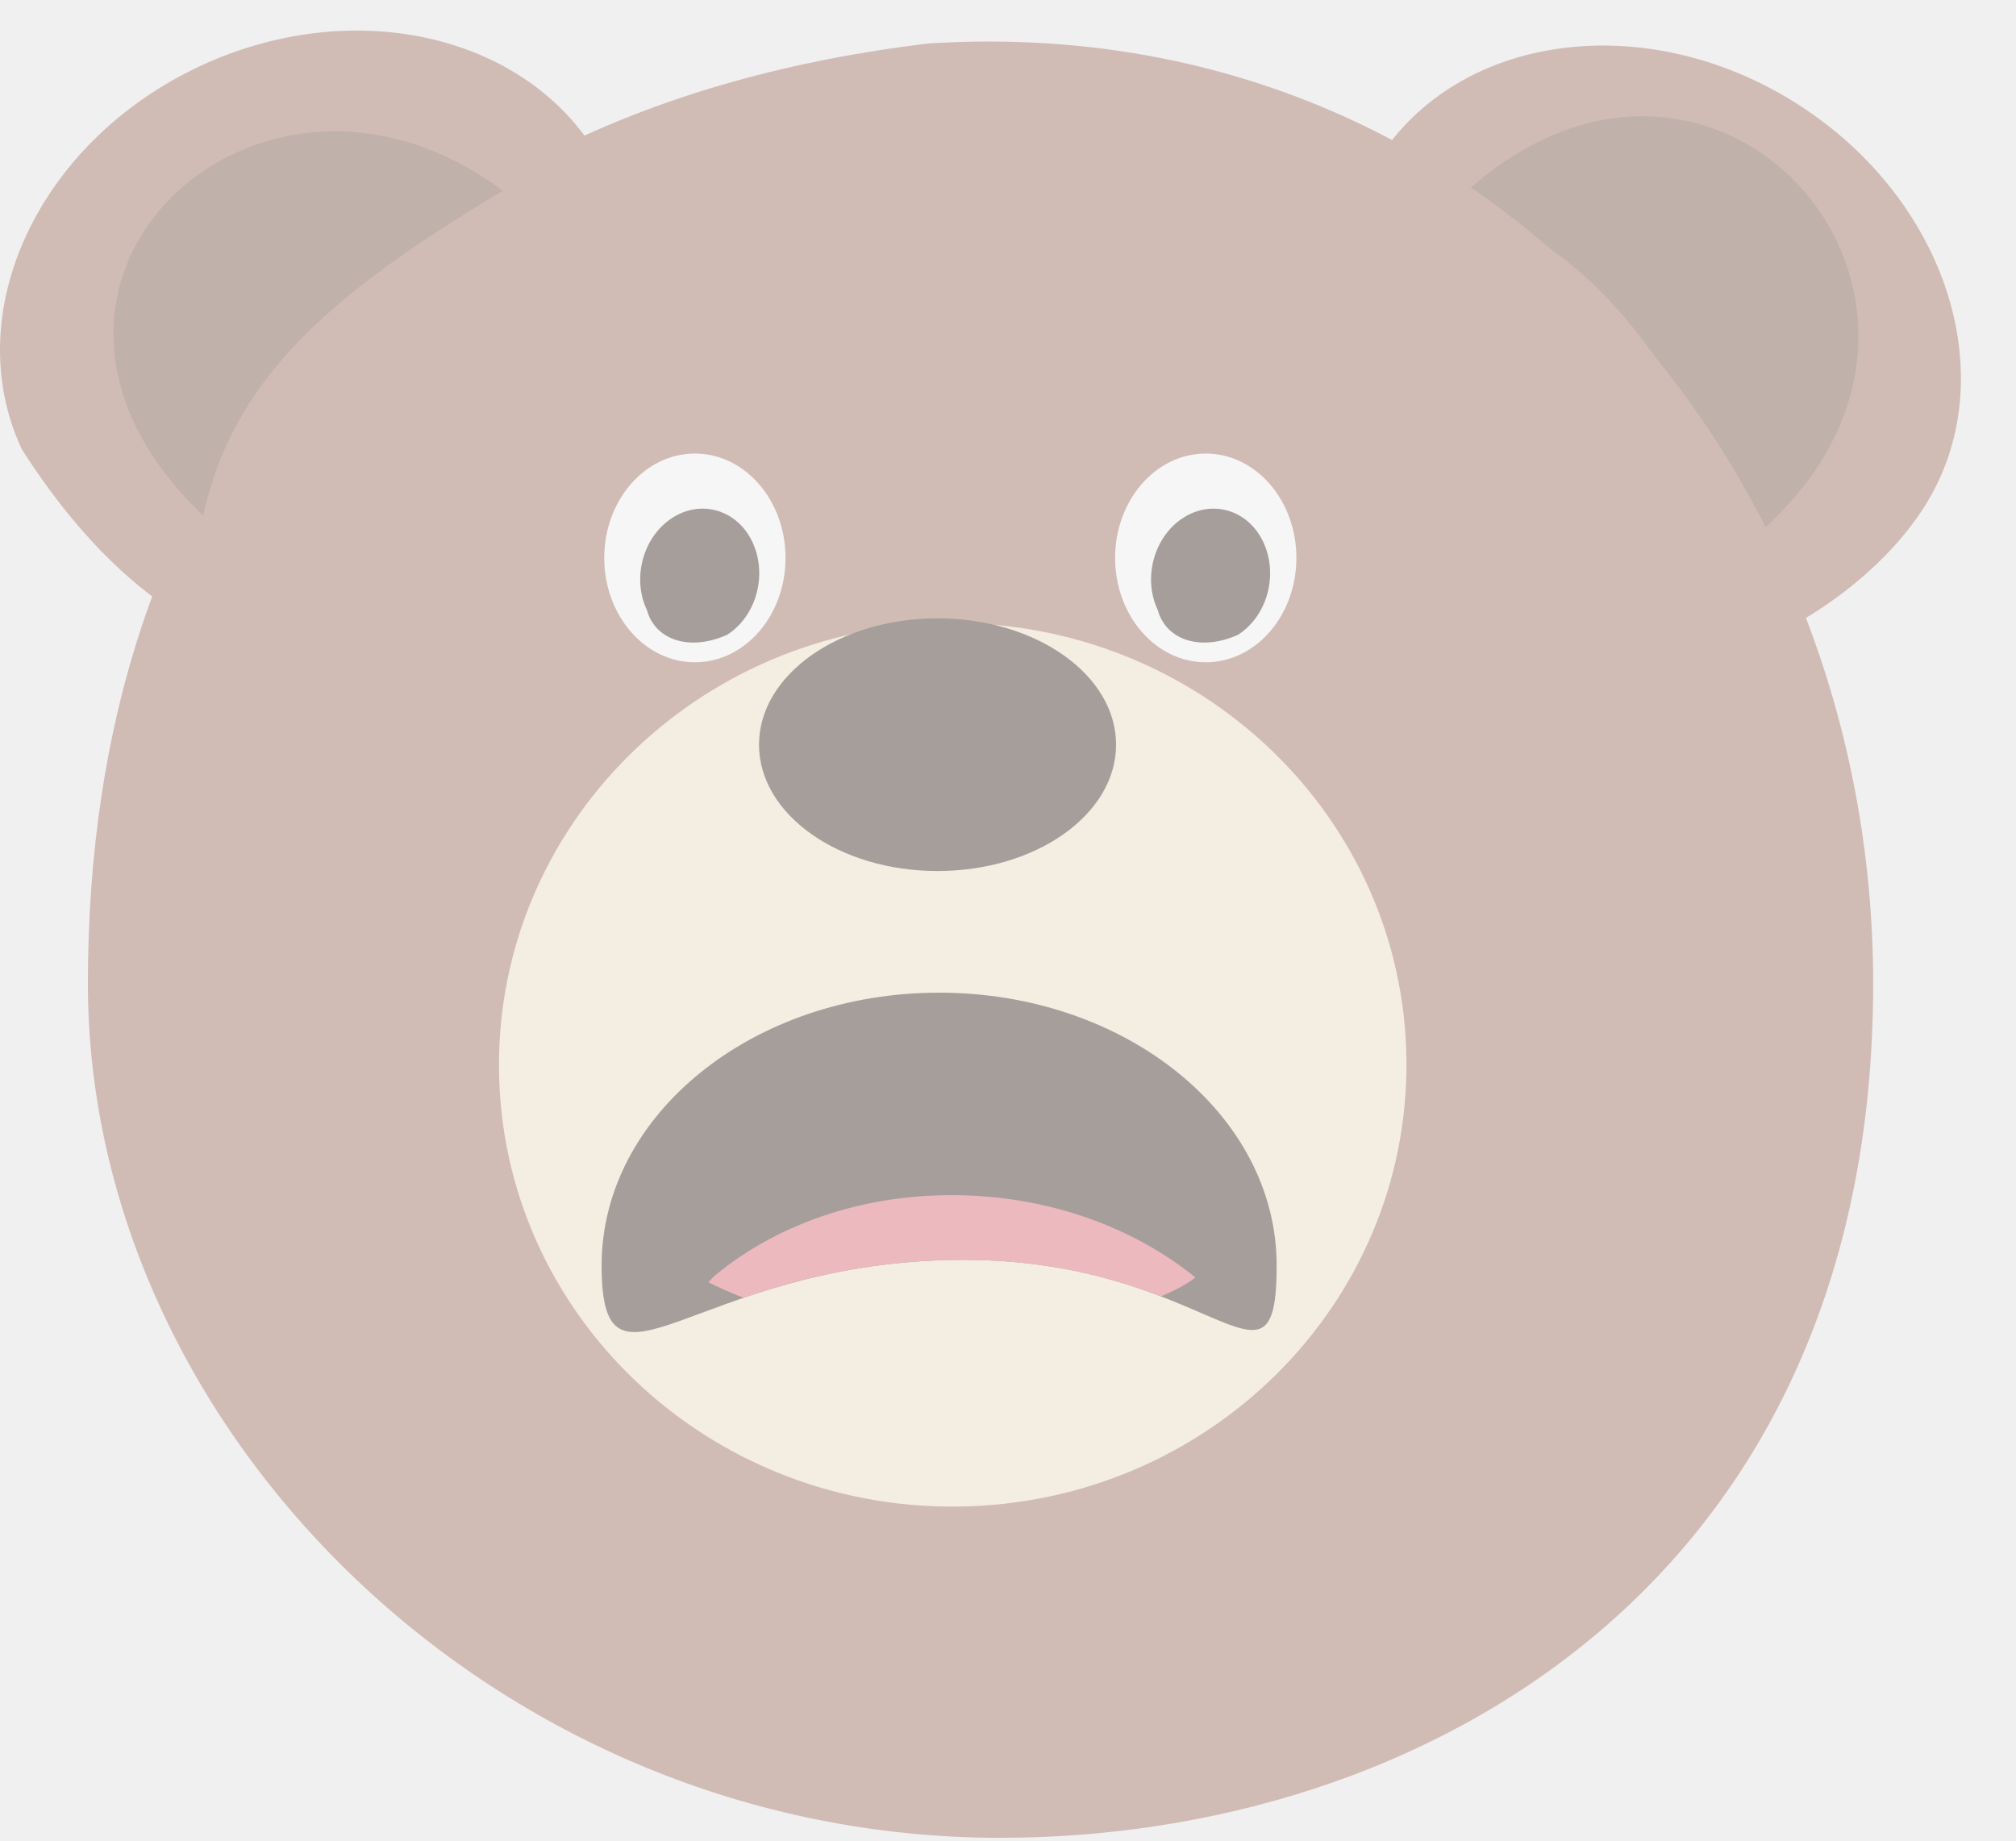
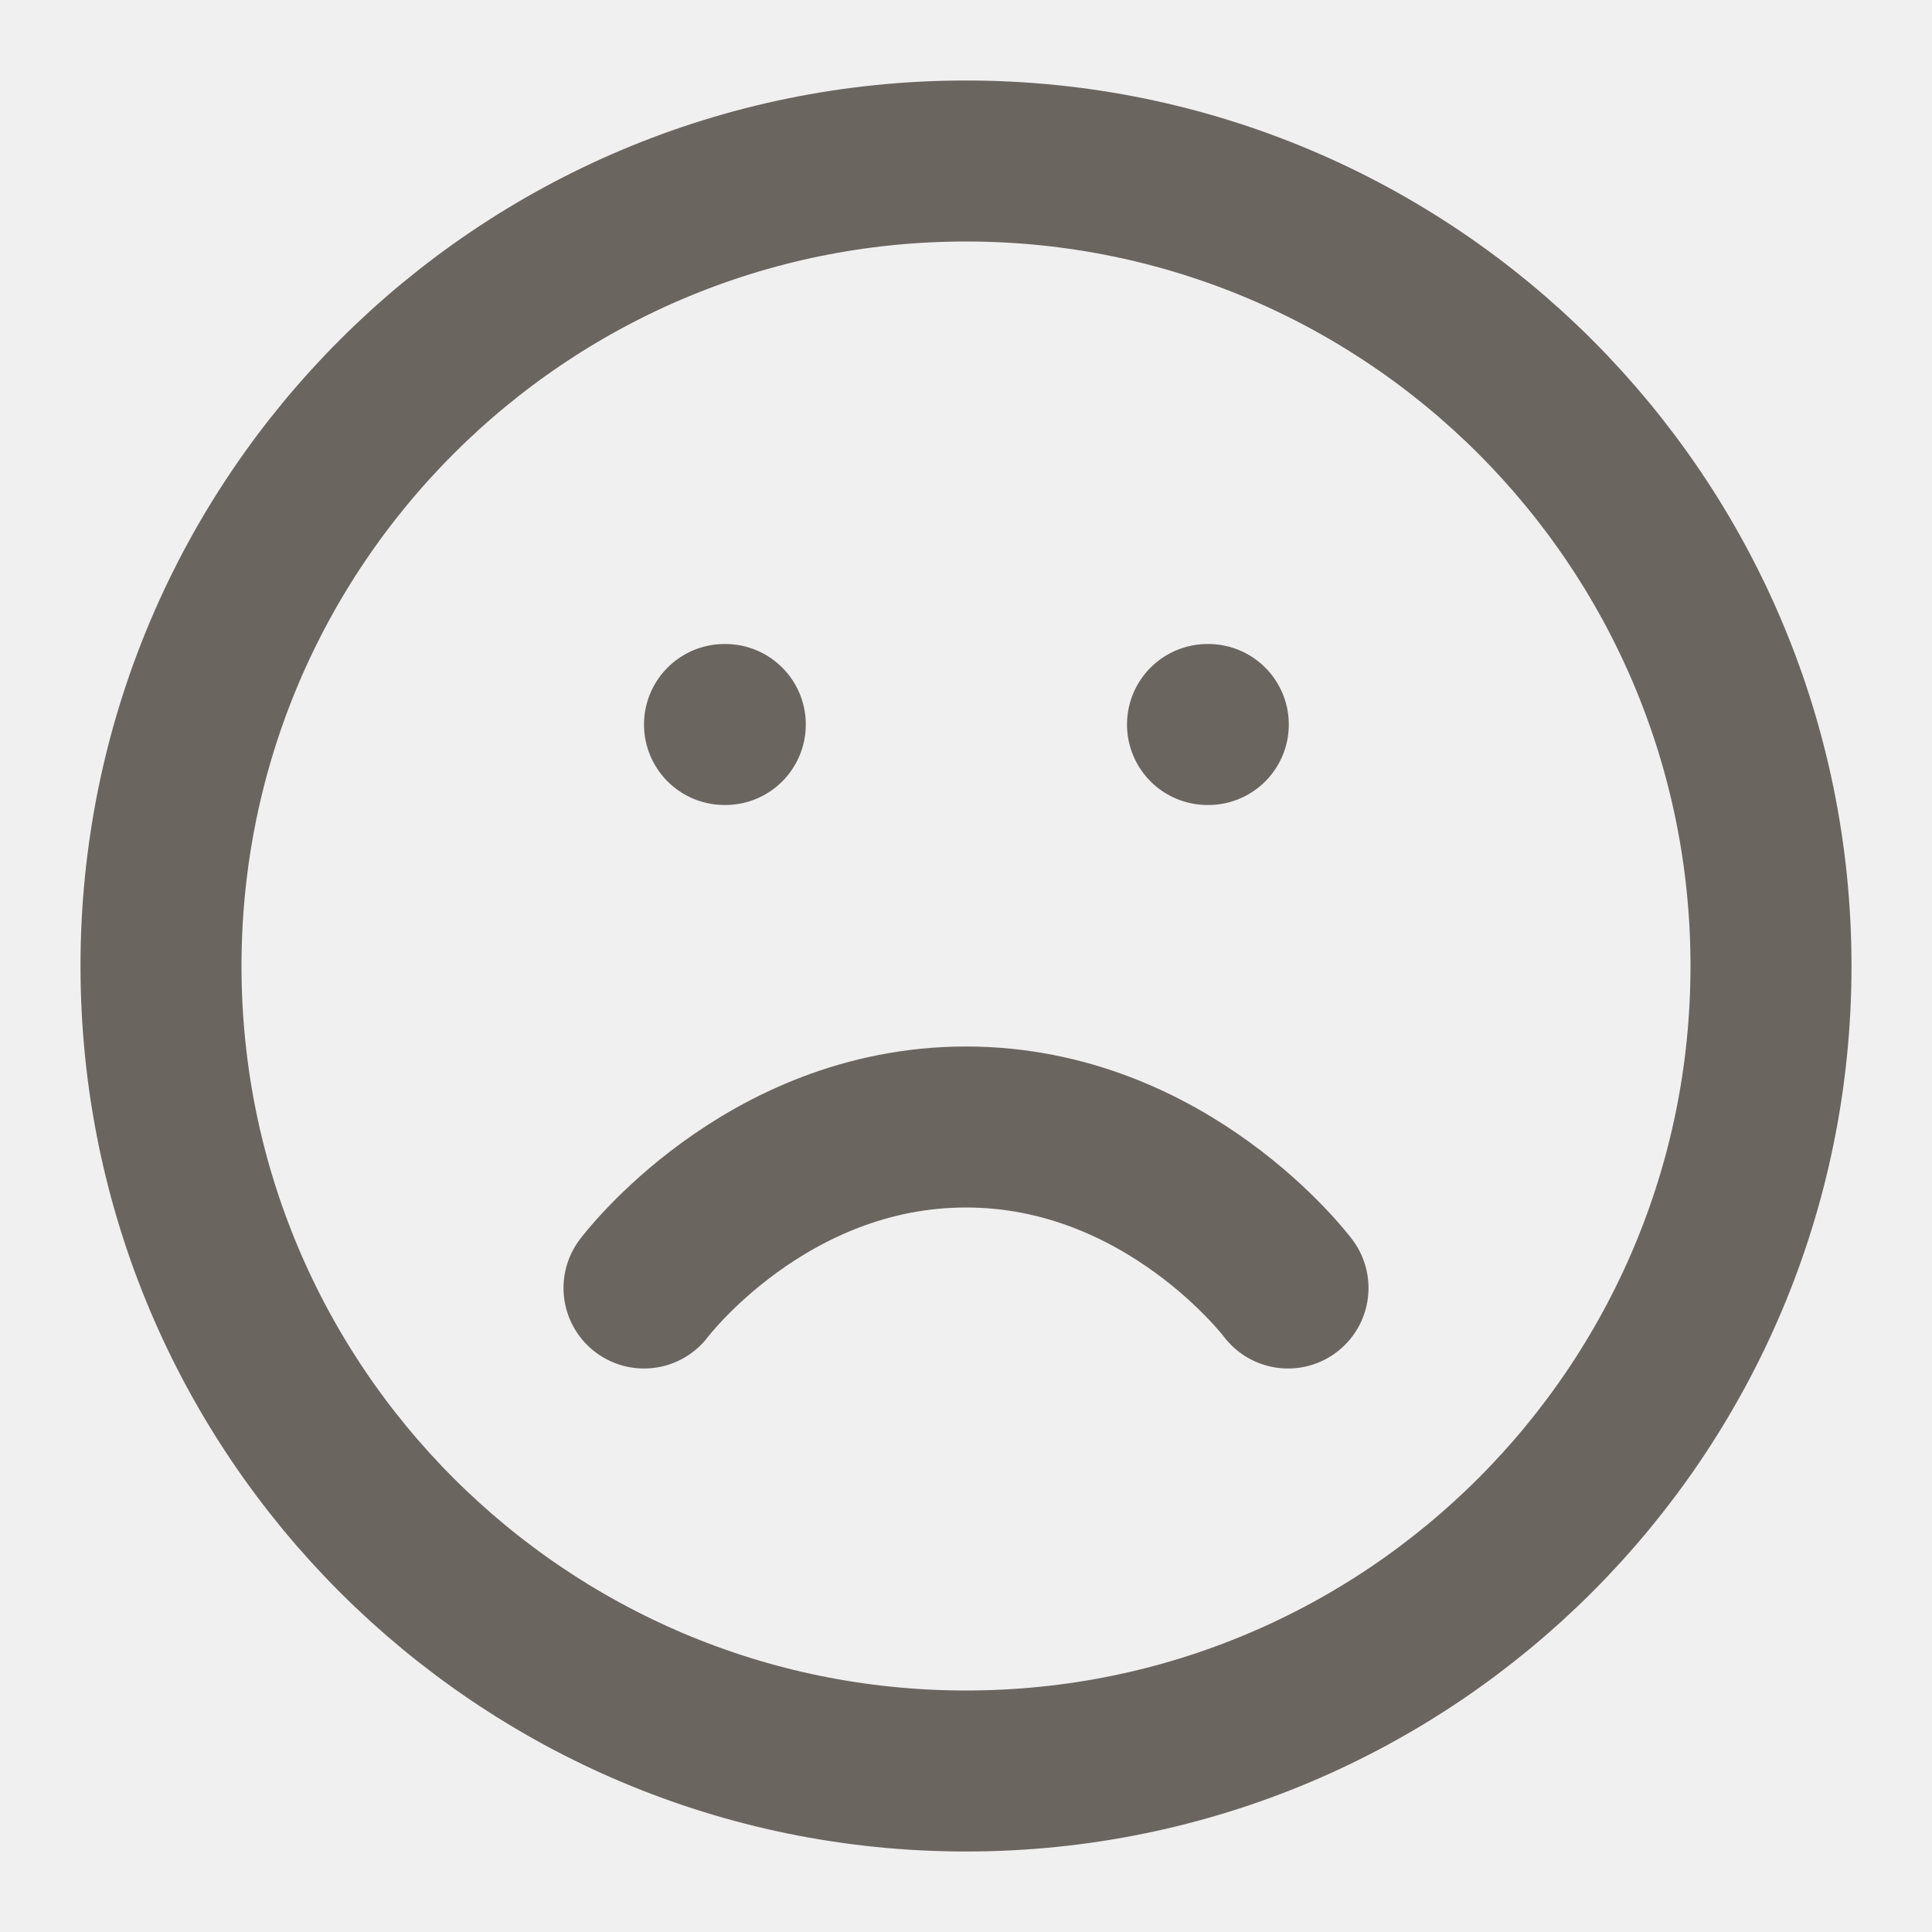
- <svg xmlns="http://www.w3.org/2000/svg" width="367" height="335" viewBox="0 0 367 335" fill="none">
-   <g opacity="0.4">
-     <path d="M36.407 12.04C65.884 -1.728 99.156 7.182 110.722 31.942C122.287 56.703 116.19 100.582 86.713 114.351C57.236 128.119 27.805 119.063 3.977 81.803C-7.589 57.042 6.931 25.809 36.407 12.04Z" fill="#A16D5A" />
-     <path d="M250.844 29.114C265.476 6.032 299.613 1.442 327.091 18.862C354.569 36.281 364.981 69.114 350.349 92.195C335.717 115.276 295.463 133.773 267.985 116.353C240.507 98.934 232.285 69.259 250.844 29.114Z" fill="#A16D5A" />
-     <path d="M319.653 97.518C303.414 63.695 289.601 44.7 264.91 36.797C311.673 -8.813 368.326 55.836 319.653 97.518Z" fill="#775244" />
-     <path d="M341 179.068C341 288.295 258.669 334.565 182.088 334.565C90.418 334.565 16 260.533 16 179.068C16 84.516 68.416 19.983 168.906 7.923C270.395 1.419 341 84.516 341 179.068Z" fill="#A16D5A" />
-     <path d="M91.515 34.729C59.849 53.696 42.49 68.946 36.98 93.849C-6.999 51.912 47.001 1.412 91.515 34.729Z" fill="#775244" />
-     <ellipse cx="173.437" cy="193.846" rx="80.425" ry="82.603" transform="rotate(89.4029 173.437 193.846)" fill="#FBE9CB" />
-     <ellipse cx="170.673" cy="135.565" rx="32.5" ry="23" fill="#38231C" />
-     <ellipse cx="126.5" cy="101.565" rx="19" ry="16.5" transform="rotate(90 126.5 101.565)" fill="white" />
-     <ellipse cx="219.5" cy="101.565" rx="19" ry="16.5" transform="rotate(90 219.5 101.565)" fill="white" />
-     <path d="M109.52 230.369C109.52 202.944 137.029 180.711 170.964 180.711C204.899 180.711 232.408 202.944 232.408 230.369C232.408 257.795 220.388 228.483 173.27 229.365C126.152 230.248 109.52 257.795 109.52 230.369Z" fill="#38231C" />
-     <path d="M130.009 232.321C141.801 222.456 158.72 216.711 177.204 217.671C193.002 218.491 207.154 224.065 217.618 232.556C216.1 233.737 213.965 234.901 211.331 235.998C202.409 232.576 190.071 229.052 173.271 229.366C157.326 229.665 144.872 233.017 135.373 236.259C133.181 235.412 131.035 234.471 128.947 233.425C129.297 233.05 129.652 232.683 130.009 232.321Z" fill="#E76673" />
-     <path d="M122.399 94.267C127.732 90.835 134.294 92.859 137.011 98.754C139.727 104.649 137.716 112.12 132.383 115.553C129.161 117.014 125.852 117.364 123.136 116.53C120.419 115.696 118.5 113.741 117.771 111.066C115.002 105.217 117.066 97.7 122.399 94.267Z" fill="#38231C" />
-     <path d="M215.399 94.267C220.732 90.835 227.294 92.859 230.011 98.754C232.727 104.649 230.716 112.12 225.383 115.553C222.161 117.014 218.852 117.364 216.136 116.53C213.419 115.696 211.5 113.741 210.771 111.066C208.002 105.217 210.066 97.7 215.399 94.267Z" fill="#38231C" />
-   </g>
+ <svg xmlns="http://www.w3.org/2000/svg" width="24" height="24" viewBox="0 0 24 24" fill="none">
+   <path d="M16 16C16 16 14.5 14 12 14C9.5 14 8 16 8 16M9 9H9.01M15 9H15.01M22 12C22 17.523 17.523 22 12 22C6.477 22 2 17.523 2 12C2 6.477 6.477 2 12 2C17.523 2 22 6.477 22 12Z" stroke="#6B6560" stroke-width="2" stroke-linecap="round" stroke-linejoin="round" />
</svg>
